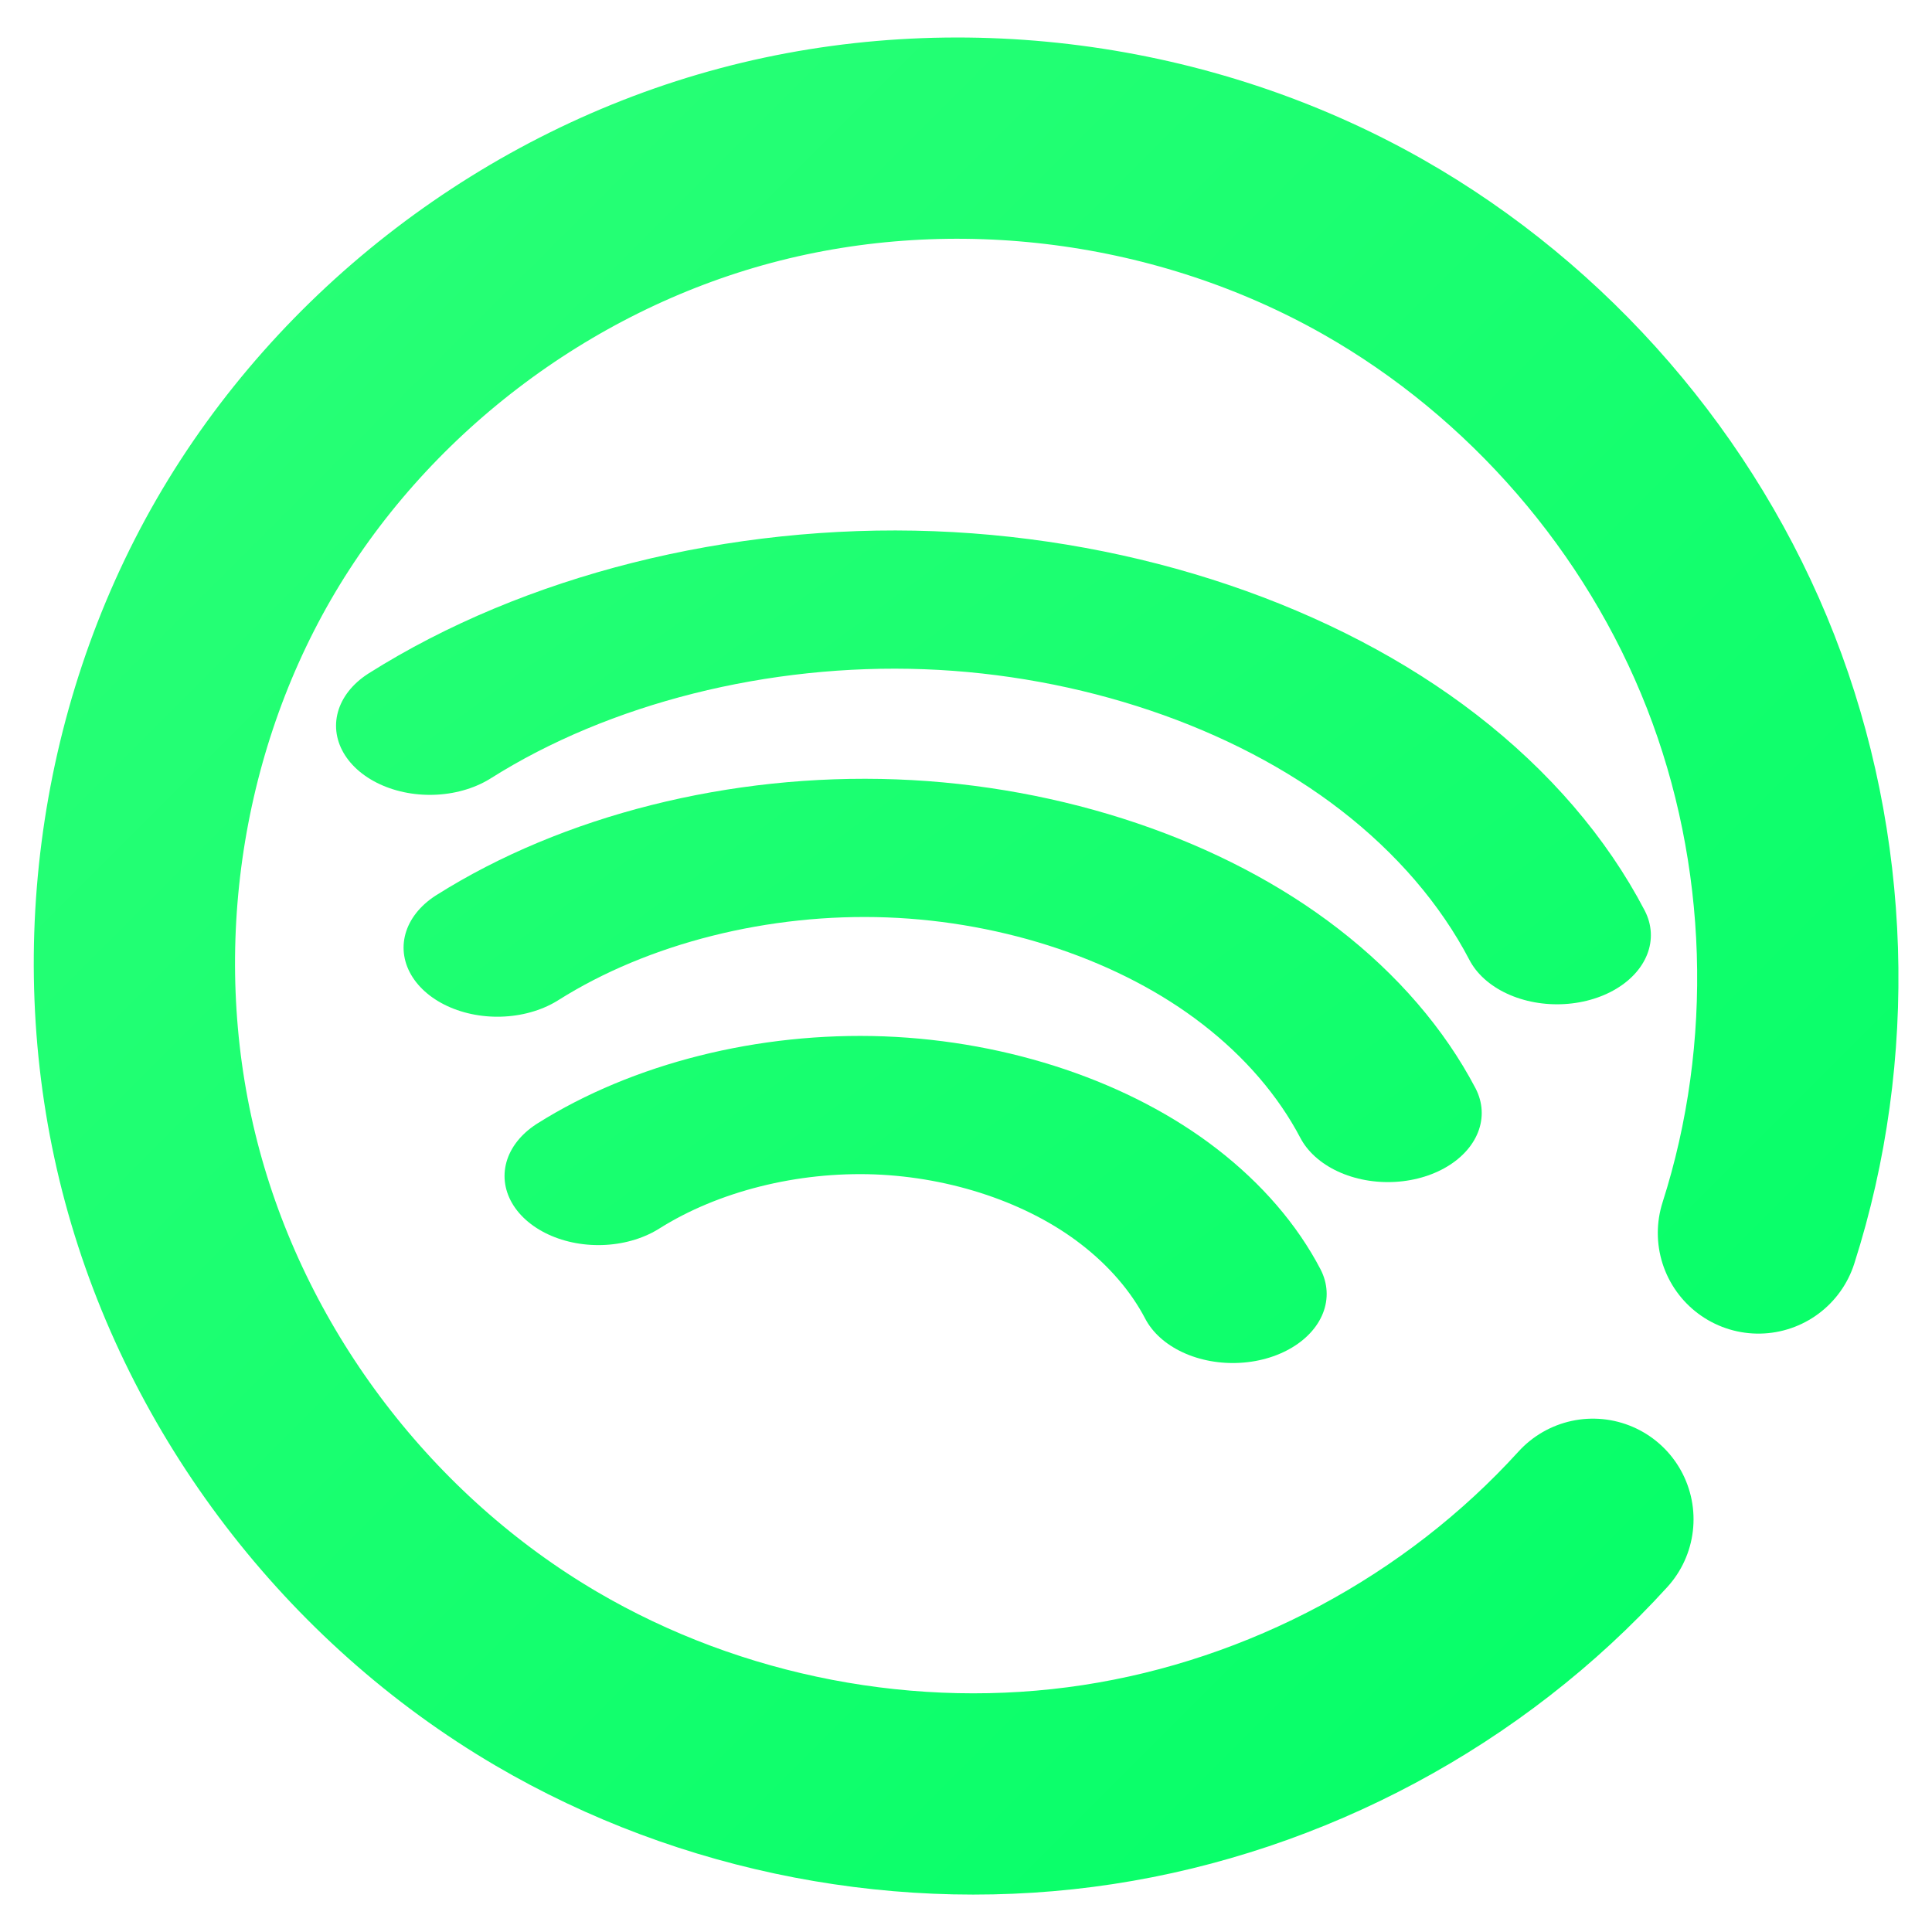
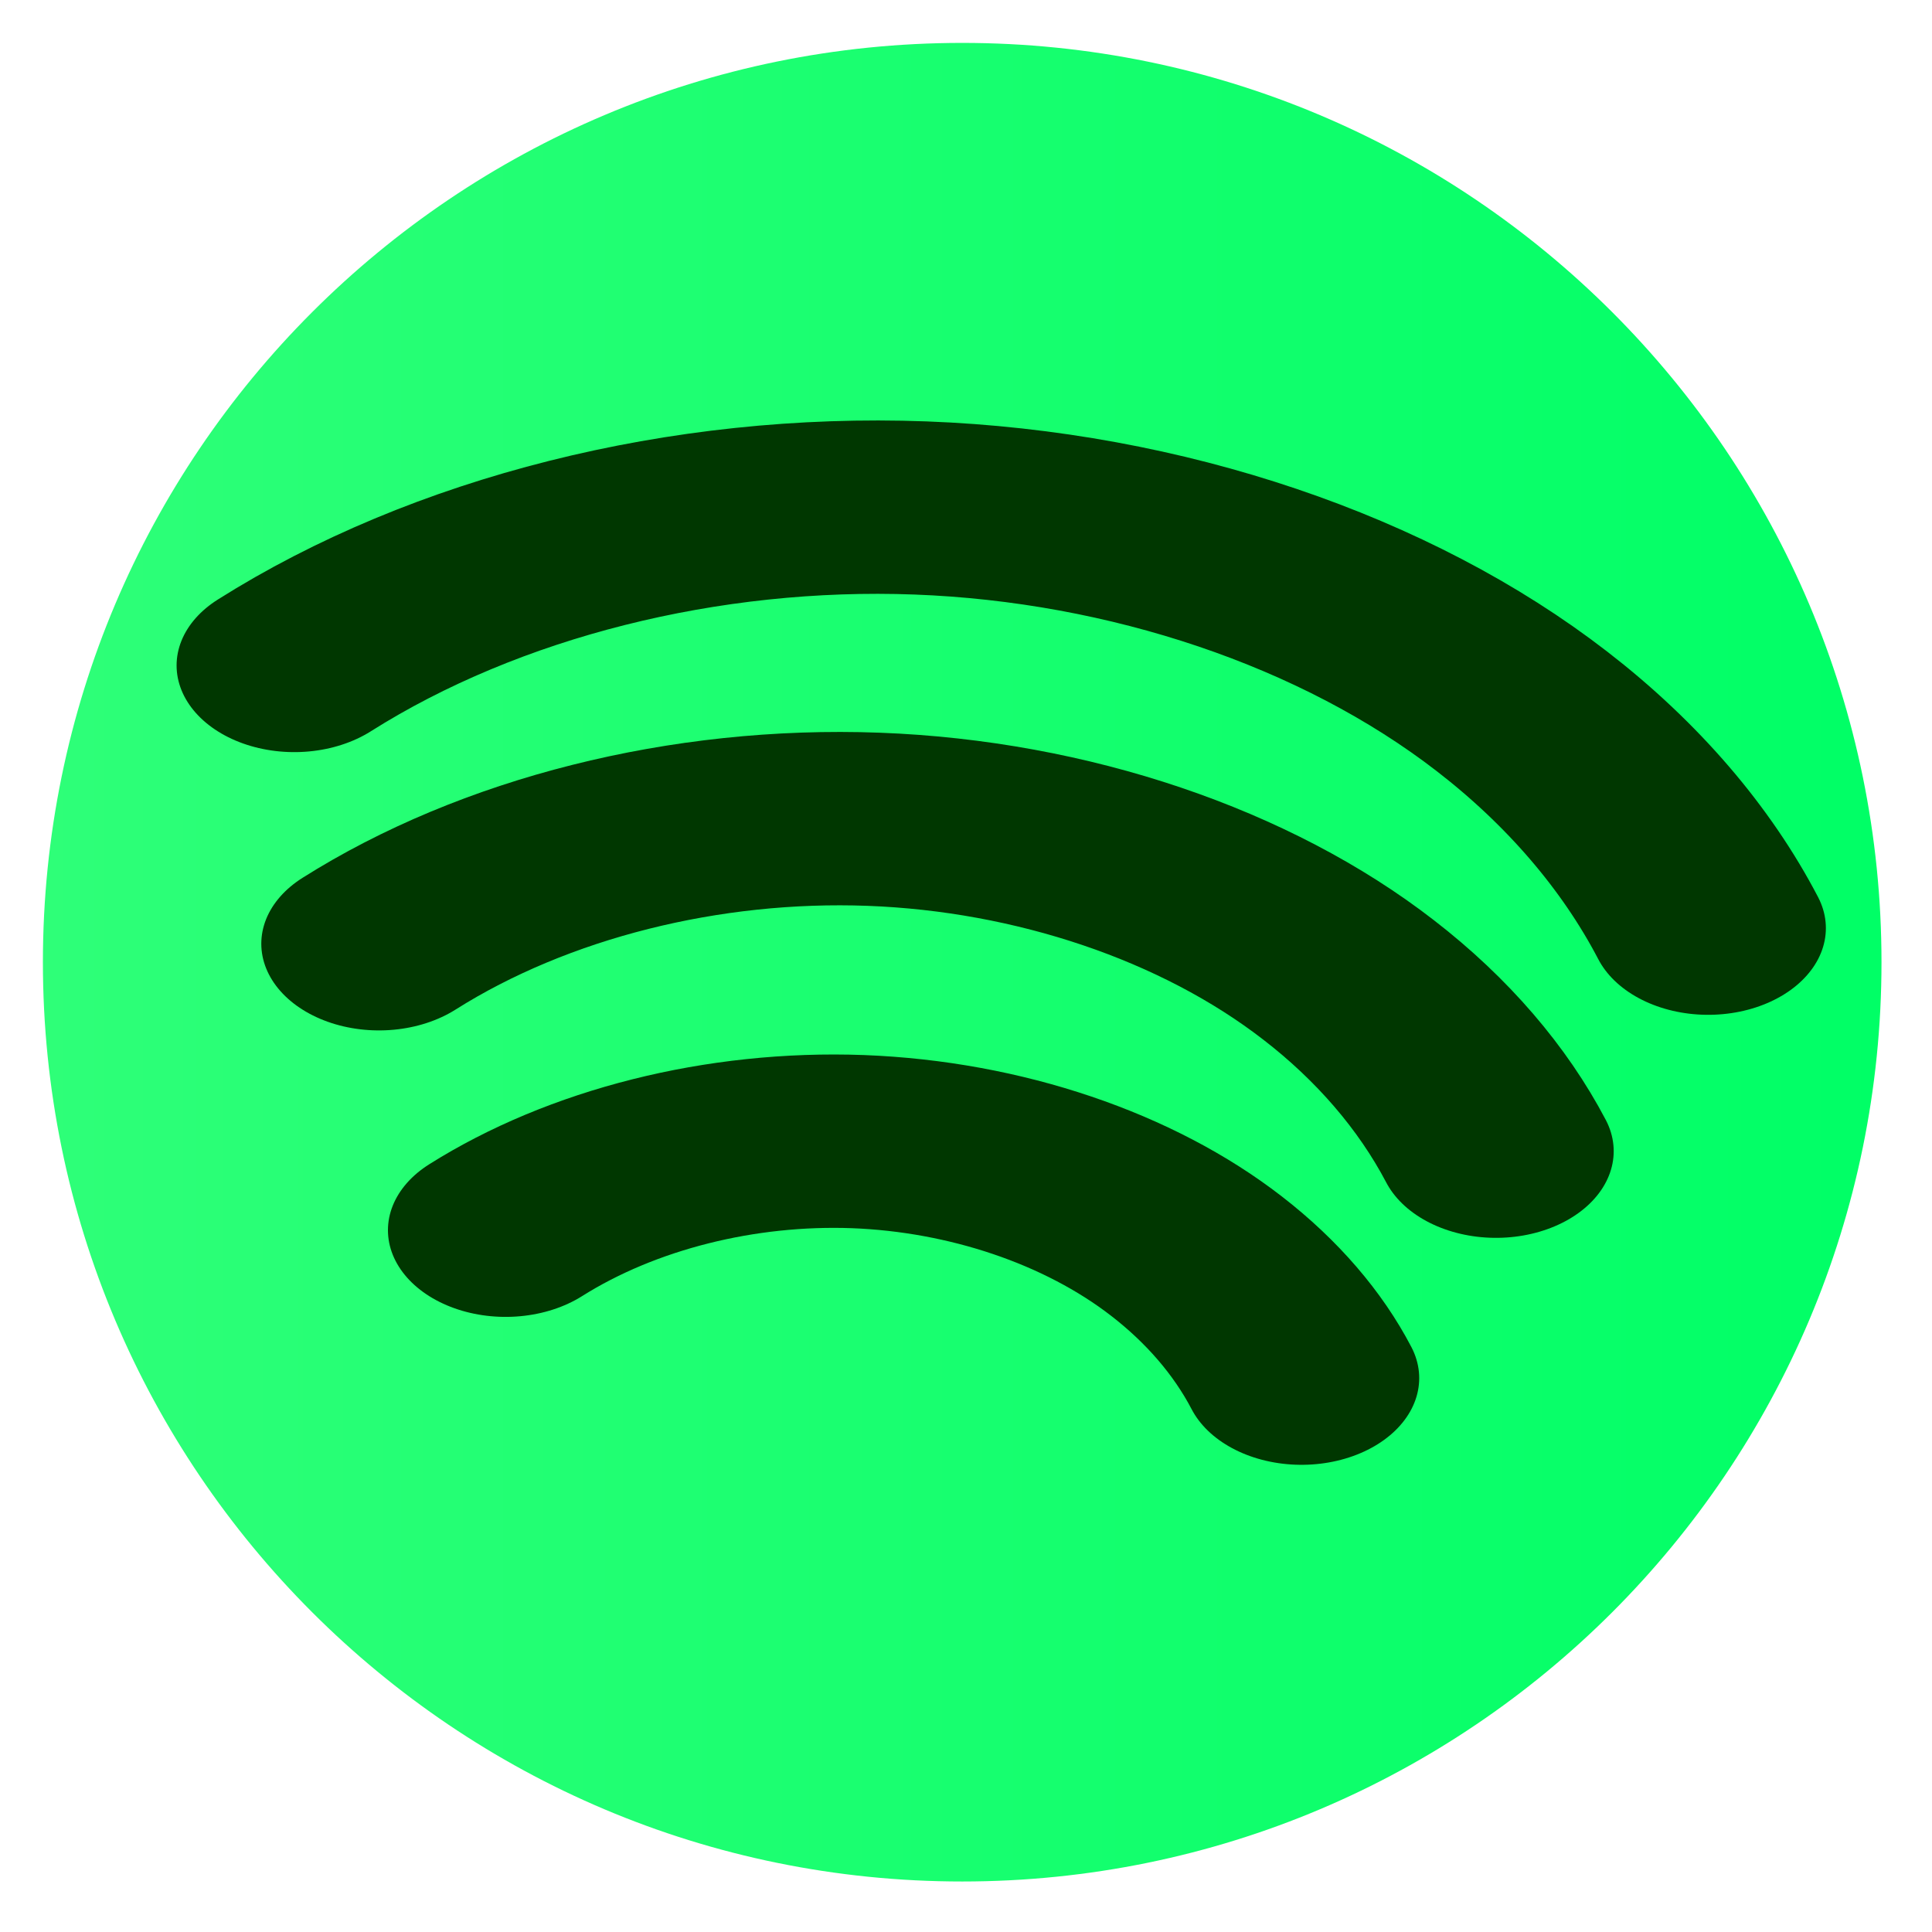
<svg xmlns="http://www.w3.org/2000/svg" xmlns:xlink="http://www.w3.org/1999/xlink" width="48" height="48" viewBox="0 0 12.7 12.7" version="1.1" id="svg5">
  <defs id="defs2">
    <linearGradient id="linearGradient1585">
      <stop style="stop-color:#2eff78;stop-opacity:1" offset="0" id="stop1581" />
      <stop style="stop-color:#00ff66;stop-opacity:1" offset="1" id="stop1583" />
    </linearGradient>
    <linearGradient id="linearGradient3386">
      <stop style="stop-color:#00ff00;stop-opacity:1" offset="0" id="stop3382" />
      <stop style="stop-color:#00ffff;stop-opacity:1" offset="1" id="stop3384" />
    </linearGradient>
    <linearGradient xlink:href="#linearGradient3386" id="linearGradient3388" x1="0.794" y1="2.91" x2="14.023" y2="12.435" gradientUnits="userSpaceOnUse" />
    <linearGradient xlink:href="#linearGradient1585" id="linearGradient1165" gradientUnits="userSpaceOnUse" x1="0" y1="0" x2="12.7" y2="12.7" />
+     <linearGradient xlink:href="#linearGradient1585" id="linearGradient6814" x1="0" y1="6.35" x2="12.7" y2="6.35" gradientUnits="userSpaceOnUse" gradientTransform="matrix(0.9517113,0,0,0.9517113,0.2816673,0.2816674)" />
  </defs>
  <g id="layer1">
    <g id="g3270" style="stroke:url(#linearGradient3388)">
      <g id="g1163" style="stroke:url(#linearGradient1165)">
-         <path style="fill:none;stroke:url(#linearGradient1165);stroke-width:1.323;stroke-linecap:round;stroke-linejoin:miter;stroke-opacity:1;stroke-miterlimit:4;stroke-dasharray:none" d="M 10.471,9.987 C 9.627,10.916 8.458,11.542 7.217,11.731 5.977,11.92 4.674,11.67 3.591,11.035 2.365,10.316 1.437,9.105 1.067,7.732 0.697,6.36 0.892,4.843 1.602,3.612 2.313,2.381 3.529,1.454 4.903,1.088 6.276,0.722 7.79,0.921 9.026,1.623 c 1.091,0.62 1.959,1.623 2.416,2.792 0.457,1.169 0.499,2.495 0.117,3.69" id="path1253" />
-         <g id="g3207" transform="matrix(1.077413,0,0,0.7934666,-0.4807813,1.377898)" style="stroke:url(#linearGradient1165);stroke-width:1;stroke-miterlimit:4;stroke-dasharray:none">
-           <g id="g1154" style="stroke:url(#linearGradient1165)">
-             <g id="g1148" style="stroke:url(#linearGradient1165)">
-               <path style="fill:none;stroke:url(#linearGradient1165);stroke-width:1.145;stroke-linecap:round;stroke-linejoin:miter;stroke-miterlimit:4;stroke-dasharray:none;stroke-opacity:1" d="M 3.069,4.276 C 3.903,3.561 5.017,3.18 6.115,3.236 7.212,3.292 8.282,3.783 9.04,4.579 9.432,4.99 9.742,5.48 9.946,6.011" id="path1601" />
-               <path style="fill:none;stroke:url(#linearGradient1165);stroke-width:1.145;stroke-linecap:round;stroke-linejoin:miter;stroke-miterlimit:4;stroke-dasharray:none;stroke-opacity:1" d="M 3.481,6.114 C 4.14,5.549 5.02,5.248 5.887,5.292 6.754,5.336 7.599,5.724 8.197,6.353 8.507,6.678 8.752,7.065 8.914,7.484" id="path1601-6" />
-               <path style="fill:none;stroke:url(#linearGradient1165);stroke-width:1.145;stroke-linecap:round;stroke-linejoin:miter;stroke-miterlimit:4;stroke-dasharray:none;stroke-opacity:1" d="M 4.097,8.006 C 4.567,7.604 5.193,7.39 5.811,7.421 6.429,7.453 7.031,7.729 7.457,8.177 7.678,8.409 7.853,8.684 7.968,8.983" id="path1601-6-5" />
+         <circle style="fill:url(#linearGradient6814);fill-opacity:1;stroke:none;stroke-width:1.259;stroke-linecap:square;stroke-linejoin:round;stroke-dashoffset:50" id="path6502" cx="6.325" cy="6.325" r="6.043" />
+         <g id="g3207" transform="matrix(1.35148,0,0,0.9953054,-2.213156,0.118328)" style="fill:none;fill-opacity:1;stroke:#003700;stroke-width:1;stroke-miterlimit:4;stroke-dasharray:none;stroke-opacity:1">
+           <g id="g1154" style="fill:none;fill-opacity:1;stroke:#003700;stroke-opacity:1">
+             <g id="g1148" style="fill:none;fill-opacity:1;stroke:#003700;stroke-opacity:1">
+               <path style="fill:none;fill-opacity:1;stroke:#003700;stroke-width:1.145;stroke-linecap:round;stroke-linejoin:miter;stroke-miterlimit:4;stroke-dasharray:none;stroke-opacity:1" d="M 3.069,4.276 C 3.903,3.561 5.017,3.18 6.115,3.236 7.212,3.292 8.282,3.783 9.04,4.579 9.432,4.99 9.742,5.48 9.946,6.011" id="path1601" />
+               <path style="fill:none;fill-opacity:1;stroke:#003700;stroke-width:1.145;stroke-linecap:round;stroke-linejoin:miter;stroke-miterlimit:4;stroke-dasharray:none;stroke-opacity:1" d="M 3.481,6.114 C 4.14,5.549 5.02,5.248 5.887,5.292 6.754,5.336 7.599,5.724 8.197,6.353 8.507,6.678 8.752,7.065 8.914,7.484" id="path1601-6" />
+               <path style="fill:none;fill-opacity:1;stroke:#003700;stroke-width:1.145;stroke-linecap:round;stroke-linejoin:miter;stroke-miterlimit:4;stroke-dasharray:none;stroke-opacity:1" d="M 4.097,8.006 C 4.567,7.604 5.193,7.39 5.811,7.421 6.429,7.453 7.031,7.729 7.457,8.177 7.678,8.409 7.853,8.684 7.968,8.983" id="path1601-6-5" />
            </g>
          </g>
        </g>
      </g>
    </g>
  </g>
</svg>
